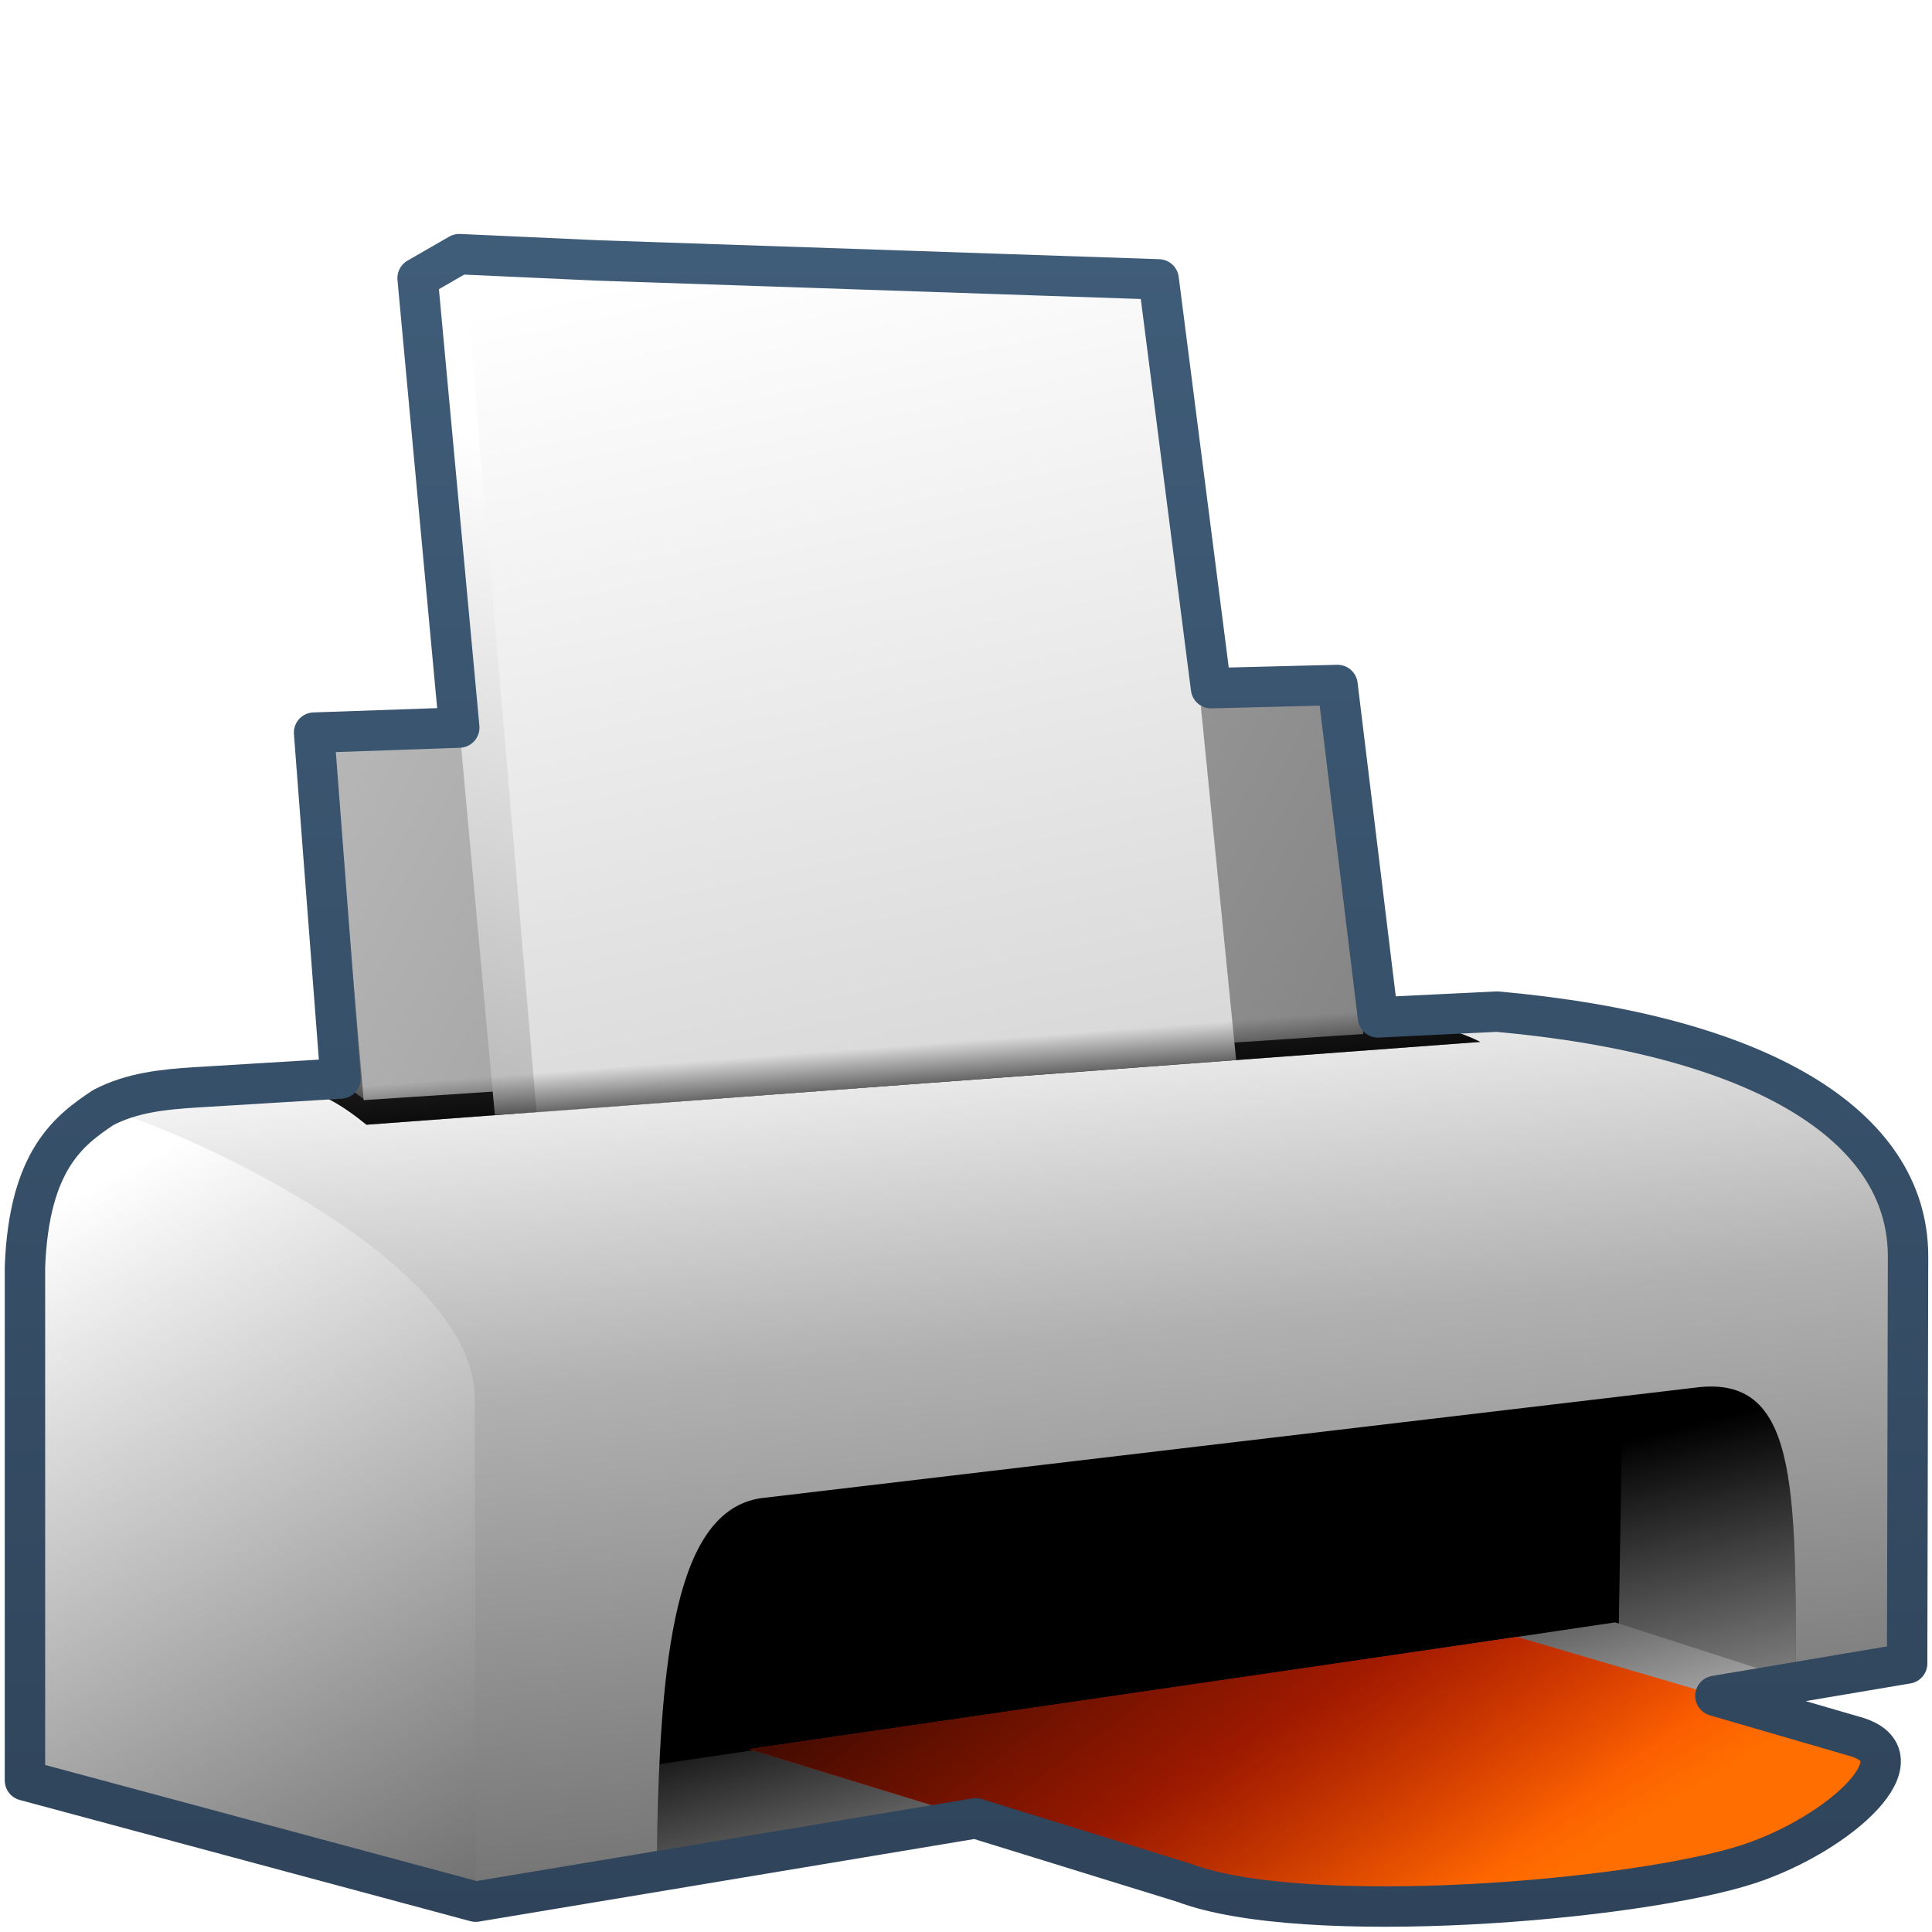
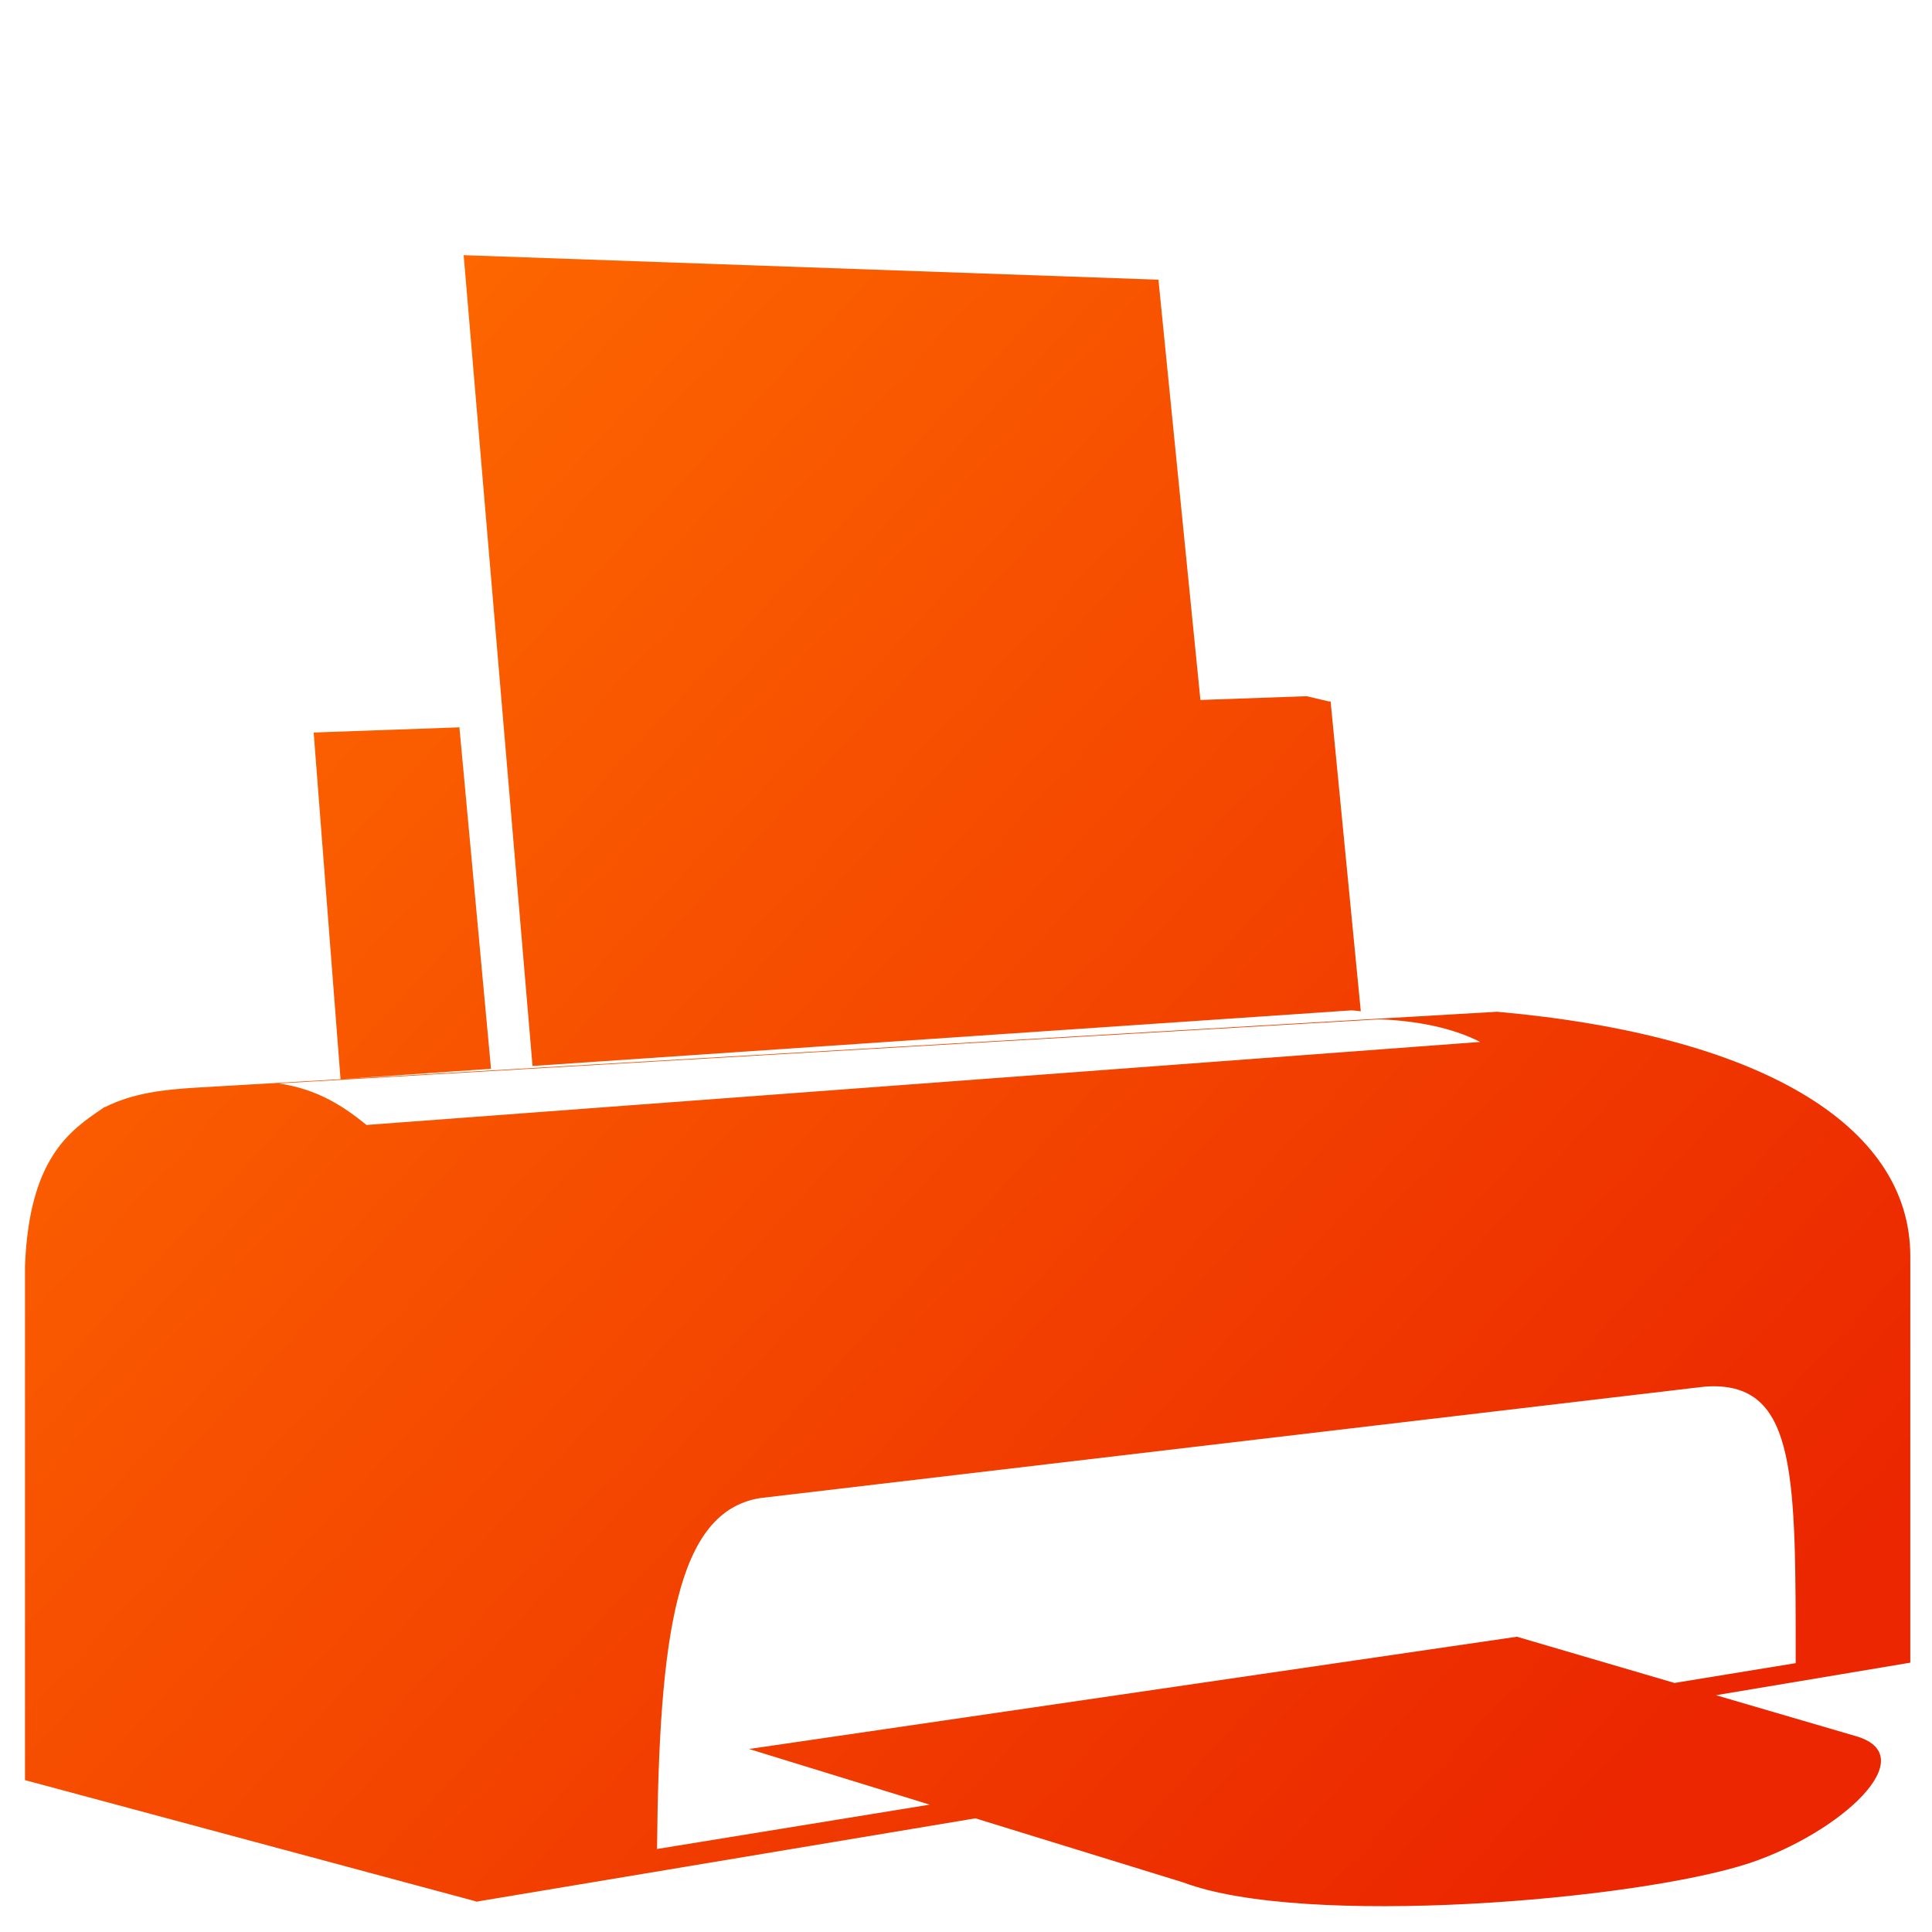
<svg xmlns="http://www.w3.org/2000/svg" xmlns:xlink="http://www.w3.org/1999/xlink" width="128" height="128" id="svg2" version="1.0">
  <defs id="defs4">
-     <linearGradient xlink:href="#linearGradient5439" id="linearGradient6574" x1="486.898" y1="969.325" x2="503.621" y2="1000.834" gradientUnits="userSpaceOnUse" gradientTransform="matrix(2.676524,0,0,2.676524,-1298.802,-2514.903)" />
-     <linearGradient xlink:href="#linearGradient5439" id="linearGradient6570" x1="523.259" y1="955.533" x2="528.474" y2="1007.328" gradientUnits="userSpaceOnUse" gradientTransform="matrix(2.676524,0,0,2.676524,-1298.802,-2514.903)" />
-     <linearGradient xlink:href="#linearGradient5439" id="linearGradient6572" x1="518.11" y1="962.736" x2="521.131" y2="992.921" gradientUnits="userSpaceOnUse" gradientTransform="matrix(2.676524,0,0,2.676524,-1298.802,-2514.903)" />
-     <linearGradient xlink:href="#linearGradient5439" id="linearGradient6594" x1="495.145" y1="952.636" x2="490.303" y2="974.924" gradientUnits="userSpaceOnUse" gradientTransform="matrix(2.676524,0,0,2.676524,-1297.631,-2515.238)" />
-     <linearGradient xlink:href="#linearGradient5439" id="linearGradient6592" x1="460.057" y1="938.96" x2="578.44" y2="1001.96" gradientUnits="userSpaceOnUse" gradientTransform="matrix(2.676524,0,0,2.676524,-1297.631,-2515.238)" />
-     <linearGradient xlink:href="#linearGradient5439" id="linearGradient6562" x1="1126.875" y1="264.991" x2="1112.047" y2="321.775" gradientUnits="userSpaceOnUse" gradientTransform="matrix(2.676524,0,0,2.676524,-2958.121,-673.4546)" />
-     <linearGradient xlink:href="#linearGradient5439" id="linearGradient6560" x1="1123.332" y1="257.929" x2="1152.956" y2="395.607" gradientUnits="userSpaceOnUse" gradientTransform="matrix(2.676524,0,0,2.676524,-2958.121,-673.4546)" />
    <linearGradient xlink:href="#linearGradient5362" id="linearGradient6586" x1="519.89" y1="987.915" x2="516.836" y2="977.54" gradientUnits="userSpaceOnUse" gradientTransform="matrix(2.676524,0,0,2.676524,-1298.802,-2514.903)" />
    <linearGradient xlink:href="#linearGradient5362" id="linearGradient6584" x1="530.707" y1="987.823" x2="527.52" y2="974.761" gradientUnits="userSpaceOnUse" gradientTransform="matrix(2.676524,0,0,2.676524,-1298.802,-2514.903)" />
-     <linearGradient xlink:href="#linearGradient5316" id="linearGradient6588" x1="521.301" y1="987.466" x2="517.81" y2="981.654" gradientUnits="userSpaceOnUse" gradientTransform="matrix(2.676524,0,0,2.676524,-1298.802,-2514.903)" />
-     <linearGradient xlink:href="#linearGradient5344" id="linearGradient6582" x1="1129.833" y1="279.147" x2="1129.697" y2="277.334" gradientUnits="userSpaceOnUse" gradientTransform="matrix(2.676524,0,0,2.676524,-2958.121,-673.4546)" />
-     <linearGradient xlink:href="#linearGradient5344" id="linearGradient8609" gradientUnits="userSpaceOnUse" gradientTransform="matrix(2.676524,0,0,2.676524,-1298.802,-2514.903)" x1="510.801" y1="971.341" x2="521.81" y2="986.154" />
-     <linearGradient xlink:href="#linearGradient9863" id="linearGradient10090" x1="1172.19" y1="99.329" x2="1172.19" y2="52.358" gradientUnits="userSpaceOnUse" gradientTransform="matrix(2.676524,0,0,2.676524,-3065.182,-138.1498)" />
-     <linearGradient xlink:href="#linearGradient5439" id="linearGradient7942" gradientUnits="userSpaceOnUse" gradientTransform="matrix(2.615586,0,0,2.651811,-1271.935,-2492.43)" x1="497.15" y1="930.268" x2="472.614" y2="990.565" />
-     <linearGradient xlink:href="#linearGradient5439" id="linearGradient6982" gradientUnits="userSpaceOnUse" x1="458.619" y1="909.392" x2="529.452" y2="977.397" gradientTransform="matrix(2.615586,0,0,2.651811,-1266.612,-2490.537)" />
-     <linearGradient xlink:href="#linearGradient12578" id="linearGradient6999" gradientUnits="userSpaceOnUse" x1="494.221" y1="983.936" x2="504.352" y2="1011.367" gradientTransform="matrix(2.615586,0,0,2.651811,-1264.323,-2582.887)" />
-     <linearGradient xlink:href="#linearGradient5439" id="linearGradient7956" x1="498.889" y1="965.293" x2="530.127" y2="960.388" gradientUnits="userSpaceOnUse" gradientTransform="matrix(2.676524,0,0,2.676524,-1297.326,-2514.903)" />
-     <linearGradient xlink:href="#linearGradient9863" id="linearGradient10086" x1="1049.106" y1="98.328" x2="1049.106" y2="52.503" gradientUnits="userSpaceOnUse" gradientTransform="matrix(2.676524,0,0,2.676524,-2744.112,-138.1498)" />
-     <linearGradient xlink:href="#linearGradient5362" id="linearGradient7960" x1="471.776" y1="921.761" x2="505.755" y2="972.323" gradientUnits="userSpaceOnUse" gradientTransform="matrix(2.676524,0,0,2.676524,-1297.828,-2514.903)" />
-     <linearGradient id="linearGradient12578">
-       <stop style="stop-color:#e9b551;stop-opacity:1;" offset="0" id="stop12580" />
-       <stop style="stop-color:#b48739;stop-opacity:1;" offset="1" id="stop12582" />
-     </linearGradient>
-     <linearGradient id="linearGradient12594">
-       <stop id="stop12596" offset="0" style="stop-color:#e9b551;stop-opacity:1;" />
-       <stop id="stop12598" offset="1" style="stop-color:#e9b551;stop-opacity:0;" />
-     </linearGradient>
+     <linearGradient xlink:href="#linearGradient5316" id="linearGradient6588" x1="521.301" y1="987.466" x2="517.81" y2="981.654" gradientUnits="userSpaceOnUse" gradientTransform="matrix(2.676524,0,0,2.676524,-1204.48,-2482.93)" />
+     <linearGradient xlink:href="#linearGradient9863" id="linearGradient10090" x1="1172.19" y1="99.329" x2="1172.19" y2="52.358" gradientUnits="userSpaceOnUse" gradientTransform="matrix(2.676524,0,0,2.676524,-2925.182,-138.1498)" />
    <linearGradient id="linearGradient5316">
      <stop style="stop-color:#ff6e00;stop-opacity:1;" offset="0" id="stop5320" />
      <stop style="stop-color:#eb2600;stop-opacity:1;" offset="1" id="stop5322" />
    </linearGradient>
    <linearGradient id="linearGradient9863">
      <stop style="stop-color:#2f445a;stop-opacity:1;" offset="0" id="stop9865" />
      <stop style="stop-color:#415f7c;stop-opacity:1" offset="1" id="stop9867" />
    </linearGradient>
-     <linearGradient id="linearGradient12336">
-       <stop id="stop12338" offset="0" style="stop-color:#ff6e00;stop-opacity:1;" />
-       <stop id="stop12340" offset="1" style="stop-color:#eb2600;stop-opacity:1;" />
-     </linearGradient>
    <linearGradient id="linearGradient5362">
      <stop style="stop-color:#ffffff;stop-opacity:1;" offset="0" id="stop5364" />
      <stop style="stop-color:#ffffff;stop-opacity:0;" offset="1" id="stop5366" />
    </linearGradient>
-     <linearGradient id="linearGradient5439">
-       <stop style="stop-color:#ffffff;stop-opacity:1;" offset="0" id="stop5441" />
-       <stop style="stop-color:#000000;stop-opacity:1;" offset="1" id="stop5443" />
-     </linearGradient>
-     <linearGradient xlink:href="#linearGradient5439" id="linearGradient13309" gradientUnits="userSpaceOnUse" x1="499.907" y1="953.395" x2="652.752" y2="1116.941" gradientTransform="matrix(2.676524,0,0,2.676524,-1298.677,-2514.903)" />
-     <linearGradient id="linearGradient5398">
-       <stop style="stop-color:#87c6ff;stop-opacity:1;" offset="0" id="stop5400" />
-       <stop style="stop-color:#87c6ff;stop-opacity:0" offset="1" id="stop5402" />
-     </linearGradient>
-     <linearGradient xlink:href="#linearGradient5398" id="linearGradient13322" gradientUnits="userSpaceOnUse" x1="500.878" y1="948.12" x2="500.878" y2="953.175" gradientTransform="matrix(2.676524,0,0,2.676524,-1298.677,-2514.903)" />
-     <linearGradient id="linearGradient5344">
-       <stop style="stop-color:#000000;stop-opacity:1;" offset="0" id="stop5346" />
-       <stop style="stop-color:#000000;stop-opacity:0;" offset="1" id="stop5348" />
-     </linearGradient>
-     <linearGradient xlink:href="#linearGradient5344" id="linearGradient13314" gradientUnits="userSpaceOnUse" x1="544.89" y1="919.058" x2="506.015" y2="969.808" gradientTransform="translate(-485.2101,-859.4386)" />
    <linearGradient id="linearGradient8702">
      <stop id="stop8704" offset="0" style="stop-color:#ff6e00;stop-opacity:1;" />
      <stop id="stop8706" offset="1" style="stop-color:#eb2600;stop-opacity:1;" />
    </linearGradient>
-     <linearGradient xlink:href="#linearGradient8702" id="linearGradient13316" gradientUnits="userSpaceOnUse" gradientTransform="matrix(2.676524,0,0,2.676524,-1779.542,-994.6374)" x1="700.131" y1="378.87" x2="707.805" y2="395.749" />
+     <linearGradient xlink:href="#linearGradient8702" id="linearGradient3323" x1="12.048" y1="13.901" x2="116.171" y2="110.621" gradientUnits="userSpaceOnUse" />
  </defs>
  <g id="layer1">
-     <path style="fill:url(#linearGradient6574);fill-rule:evenodd;stroke:none;stroke-width:1px;stroke-linecap:butt;stroke-linejoin:miter;stroke-opacity:1;display:inline" d="M 6.912,73.328 C 20.377,75.65 31.749,85.45 31.806,92.639 L 31.688,125.995 L 1.643,117.952 L 1.643,83.884 C 1.921,76.696 4.648,74.84 6.912,73.328 z" id="path6551" />
-     <path id="path6553" d="M 126.554,83.176 L 126.378,82.339 L 31.451,92.402 L 31.52,125.995 L 126.554,110.145 L 126.554,83.176 z" style="fill:url(#linearGradient6570);fill-rule:evenodd;stroke:none;stroke-width:1px;stroke-linecap:butt;stroke-linejoin:miter;stroke-opacity:1;display:inline" />
-     <path style="fill:url(#linearGradient6572);fill-rule:evenodd;stroke:none;stroke-width:1px;stroke-linecap:butt;stroke-linejoin:miter;stroke-opacity:1;display:inline" d="M 126.554,83.176 L 31.451,92.639 C 31.451,83.667 12.813,75.154 6.829,73.394 C 8.734,72.398 10.828,72.191 12.944,72.056 L 99.185,67.019 C 116.471,68.567 126.525,74.453 126.554,83.176 z" id="path6555" />
-     <path style="fill:#000000;fill-rule:evenodd;stroke:none;stroke-width:1px;stroke-linecap:butt;stroke-linejoin:miter;stroke-opacity:1;display:inline" d="M 43.516,123.63 C 43.646,109.295 44.849,100.134 50.377,99.263 L 112.359,91.929 C 119.043,91.08 118.983,98.271 118.983,111.328 L 43.516,123.63 z" id="path6557" />
-     <path style="fill:#1a1a1a;fill-rule:evenodd;stroke:none;stroke-width:1px;stroke-linecap:butt;stroke-linejoin:miter;stroke-opacity:1;display:inline" d="M 18.471,71.766 C 21.134,72.15 22.873,73.376 24.279,74.516 L 98.068,69.03 C 96.176,68.056 93.766,67.633 91.443,67.532 L 18.471,71.766 z" id="path6568" />
-     <path style="fill:url(#linearGradient6594);fill-rule:evenodd;stroke:none;stroke-width:1px;stroke-linecap:butt;stroke-linejoin:miter;stroke-opacity:1;display:inline" d="M 22.588,71.717 L 20.793,48.538 L 86.56,46.117 L 88.138,46.489 L 89.065,68.087 L 24.151,72.845 L 22.588,71.717 z" id="path6561" />
-     <path id="path6590" d="M 24.094,72.888 L 22.048,48.956 L 88.17,46.472 L 90.32,68.506 L 24.094,72.888 z" style="fill:url(#linearGradient6592);fill-rule:evenodd;stroke:none;stroke-width:1px;stroke-linecap:butt;stroke-linejoin:miter;stroke-opacity:1;display:inline" />
-     <path id="path6576" d="M 32.784,73.859 L 27.706,18.405 L 30.424,16.873 L 73.558,18.692 L 81.229,70.228 L 35.839,73.685 L 32.784,73.859 z" style="fill:url(#linearGradient6562);fill-rule:evenodd;stroke:none;stroke-width:1px;stroke-linecap:butt;stroke-linejoin:miter;stroke-opacity:1;display:inline" />
-     <path style="fill:url(#linearGradient6560);fill-rule:evenodd;stroke:none;stroke-width:1px;stroke-linecap:butt;stroke-linejoin:miter;stroke-opacity:1;display:inline" d="M 35.544,73.65 L 30.717,16.9 L 76.736,18.525 L 81.898,70.228 L 35.544,73.65 z" id="path6566" />
-     <path id="path6578" d="M 43.516,123.63 C 43.538,121.229 43.59,118.974 43.687,116.878 L 107.006,107.486 L 118.983,111.328 L 43.516,123.63 z" style="fill:url(#linearGradient6586);fill-rule:evenodd;stroke:none;stroke-width:1px;stroke-linecap:butt;stroke-linejoin:miter;stroke-opacity:1;display:inline" />
-     <path id="path6582" d="M 107.251,107.571 L 107.5,92.504 L 112.359,91.929 C 119.043,91.08 118.983,98.271 118.983,111.328 L 107.251,107.571 z" style="fill:url(#linearGradient6584);fill-rule:evenodd;stroke:none;stroke-width:1px;stroke-linecap:butt;stroke-linejoin:miter;stroke-opacity:1;display:inline" />
-     <path style="fill:url(#linearGradient6588);fill-opacity:1;fill-rule:evenodd;stroke:none;stroke-width:1px;stroke-linecap:butt;stroke-linejoin:miter;stroke-opacity:1;display:inline" d="M 122.883,115.015 C 127.574,116.289 121.974,121.42 115.919,123.445 C 108.381,125.924 86.374,127.725 78.407,124.715 L 49.632,115.884 L 100.508,108.448 L 122.883,115.015 z" id="path6559" />
-     <path id="path6580" d="M 18.471,71.766 C 21.134,72.15 22.873,73.376 24.279,74.516 L 98.068,69.03 C 96.176,68.056 91.874,67.042 89.551,66.94 L 18.471,71.766 z" style="fill:url(#linearGradient6582);fill-rule:evenodd;stroke:none;stroke-width:1px;stroke-linecap:butt;stroke-linejoin:miter;stroke-opacity:1;display:inline" />
-     <path id="path8607" d="M 122.883,115.015 C 127.574,116.289 121.974,121.42 115.919,123.445 C 108.381,125.924 86.374,127.725 78.407,124.715 L 49.632,115.884 L 100.508,108.448 L 122.883,115.015 z" style="fill:url(#linearGradient8609);fill-opacity:1;fill-rule:evenodd;stroke:none;stroke-width:1px;stroke-linecap:butt;stroke-linejoin:miter;stroke-opacity:1;display:inline" />
-     <path style="fill:none;fill-rule:evenodd;stroke:url(#linearGradient10090);stroke-width:2.677;stroke-linecap:round;stroke-linejoin:round;stroke-miterlimit:4;stroke-dasharray:none;stroke-opacity:1;display:inline" d="M 30.427,16.838 L 27.667,18.427 L 30.427,48.203 L 20.808,48.538 L 22.564,71.455 L 12.946,72.041 C 10.831,72.176 8.745,72.384 6.84,73.379 C 4.595,74.881 1.929,76.825 1.654,83.918 L 1.654,117.96 L 31.514,125.99 L 64.636,120.469 L 78.437,124.735 C 86.404,127.745 108.37,125.959 115.908,123.48 C 121.963,121.456 127.541,116.306 122.851,115.033 L 113.65,112.356 L 126.353,110.211 L 126.413,83.195 C 126.384,74.472 116.465,68.569 99.18,67.022 L 91.295,67.406 L 88.613,45.382 L 80.234,45.594 L 76.764,18.51 L 39.627,17.256 L 30.427,16.838 z" id="path6596" />
+     <path style="fill:url(#linearGradient3323);fill-rule:evenodd;stroke:none;stroke-width:1px;stroke-linecap:butt;stroke-linejoin:miter;stroke-opacity:1;display:inline" d="M 30.719 16.906 L 35.281 70.625 L 89.562 66.938 C 89.747 66.946 89.95 66.981 90.156 67 L 88.156 46.469 L 88.031 46.469 L 86.562 46.125 L 79.531 46.375 L 76.75 18.531 L 30.719 16.906 z M 30.438 48.188 L 20.781 48.531 L 22.562 71.5 L 32.531 70.812 L 30.438 48.188 z M 22.562 71.5 L 12.938 72.062 C 10.869 72.195 8.84 72.404 6.969 73.344 C 6.949 73.34 6.926 73.347 6.906 73.344 C 6.882 73.36 6.868 73.39 6.844 73.406 C 4.595 74.91 1.932 76.764 1.656 83.875 L 1.656 117.938 L 31.531 125.969 L 31.531 126 L 31.625 125.969 L 31.688 126 L 31.688 125.969 L 64.625 120.469 L 78.406 124.719 C 86.373 127.729 108.368 125.916 115.906 123.438 C 121.961 121.413 127.565 116.274 122.875 115 L 113.688 112.312 L 126.562 110.156 L 126.562 83.188 C 126.534 74.465 116.473 68.578 99.188 67.031 L 22.562 71.5 z M 91.438 67.531 C 93.761 67.633 96.17 68.057 98.062 69.031 L 24.281 74.531 C 22.875 73.392 21.132 72.166 18.469 71.781 L 91.438 67.531 z M 113.531 91.844 C 119.032 91.858 118.969 97.947 118.969 110.188 L 110.938 111.5 L 100.5 108.438 L 49.625 115.875 L 61.594 119.562 L 43.531 122.5 C 43.661 108.166 44.847 100.121 50.375 99.25 L 112.344 91.938 C 112.761 91.884 113.165 91.843 113.531 91.844 z " id="path6551" />
  </g>
</svg>
